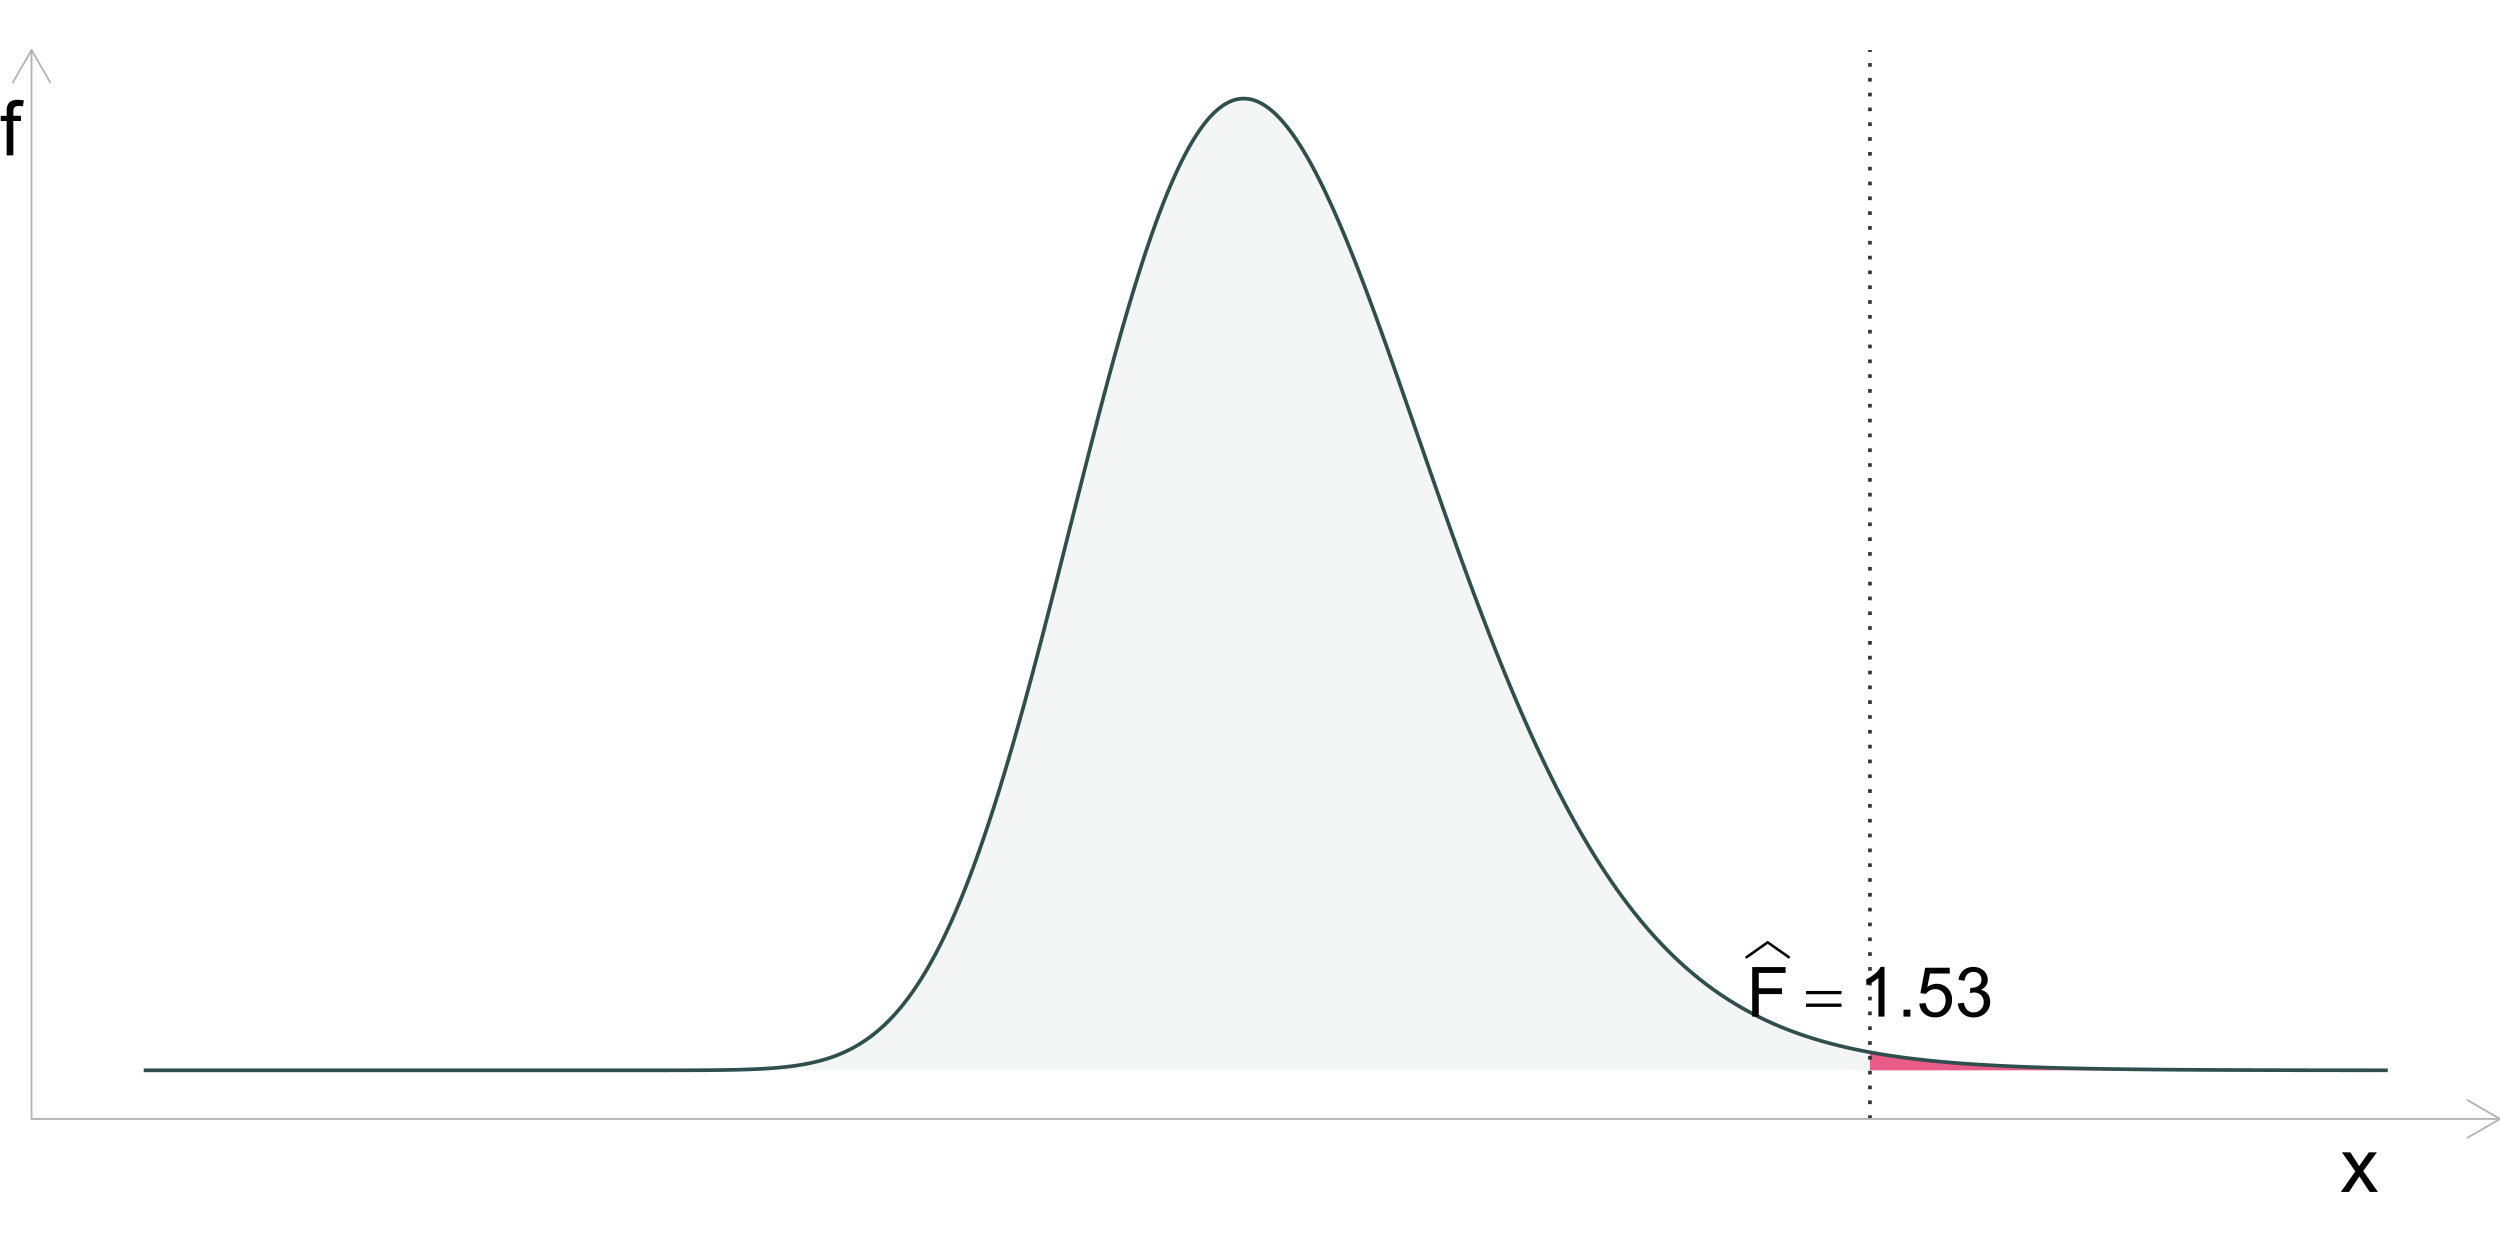
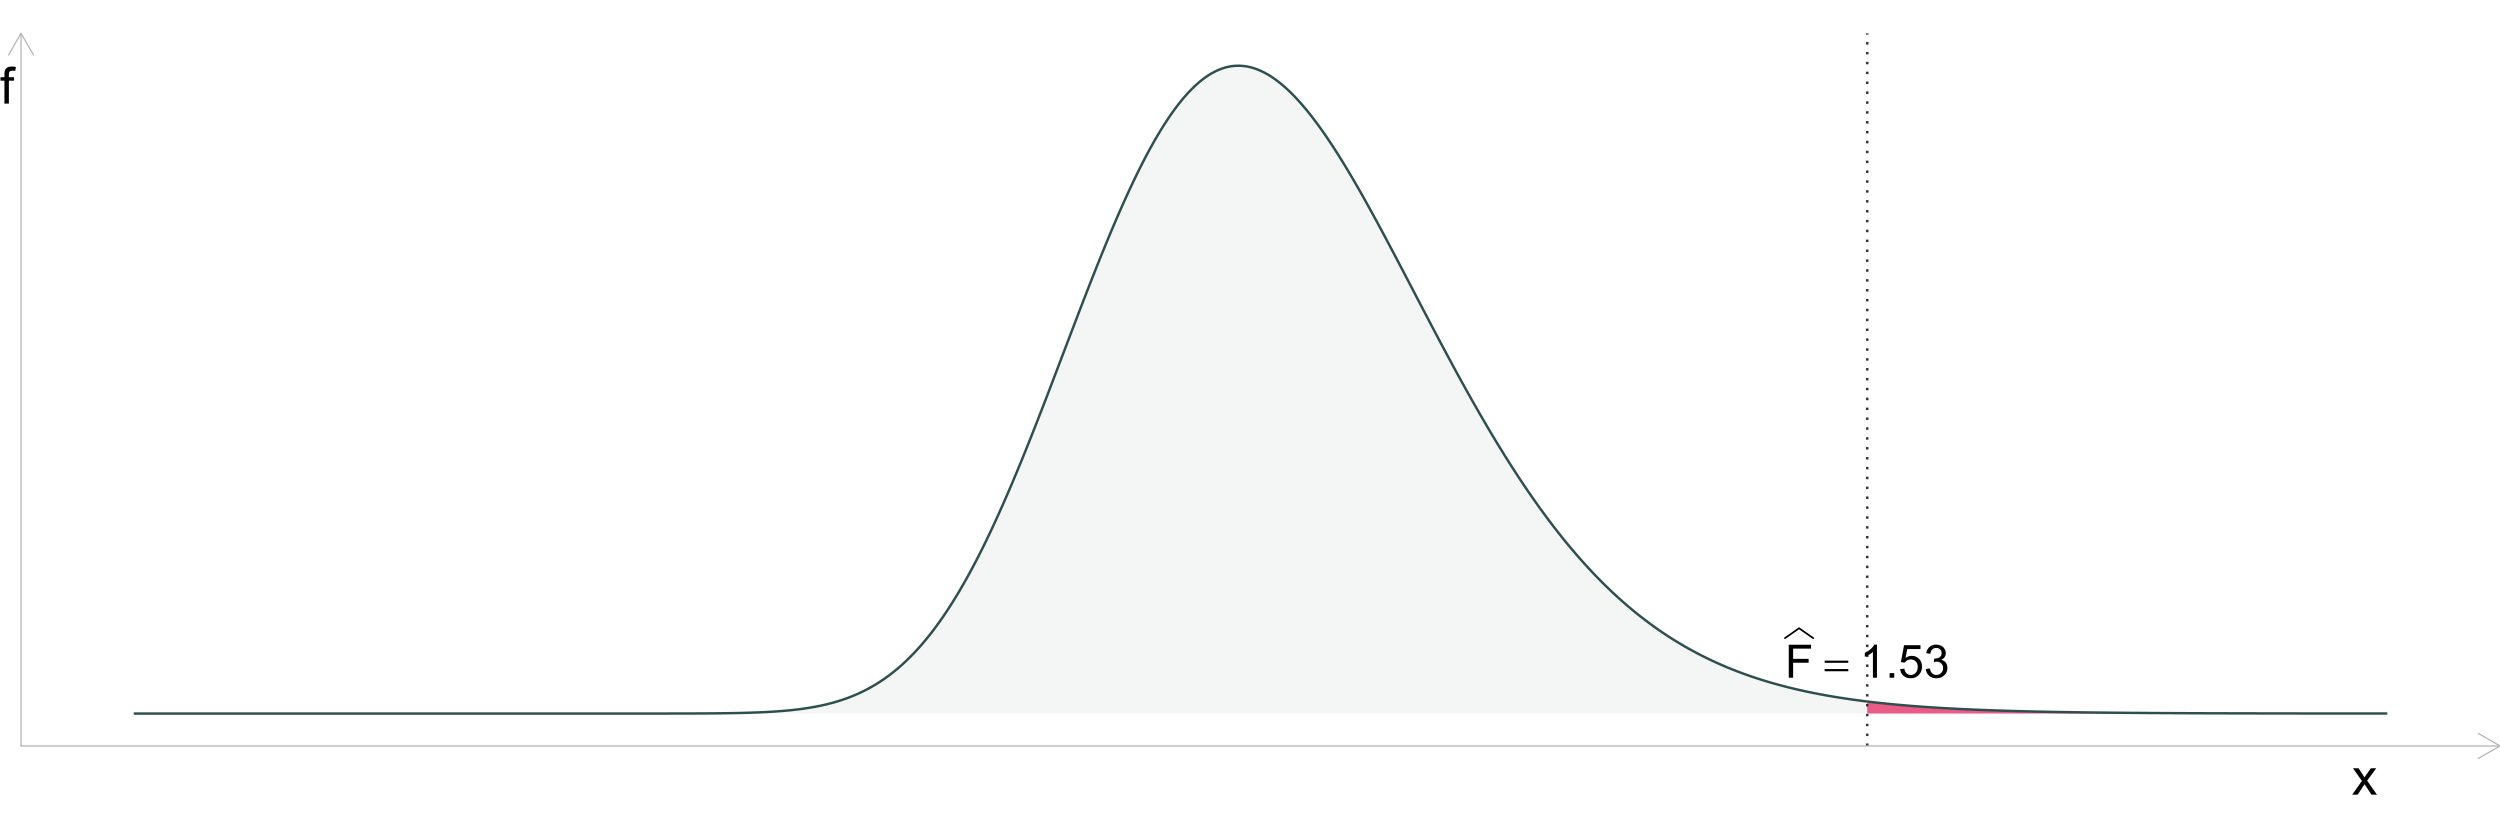
- <svg xmlns="http://www.w3.org/2000/svg" xmlns:xlink="http://www.w3.org/1999/xlink" width="720pt" height="360pt" viewBox="0 0 720 360" version="1.1">
+ <svg xmlns="http://www.w3.org/2000/svg" xmlns:xlink="http://www.w3.org/1999/xlink" width="1080pt" height="360pt" viewBox="0 0 1080 360" version="1.1">
  <defs>
    <g>
      <symbol overflow="visible" id="glyph0-0">
        <path style="stroke:none;" d="M 2.488 0 L 2.488 -12.449 L 12.449 -12.449 L 12.449 0 Z M 2.801 -0.312 L 12.137 -0.312 L 12.137 -12.137 L 2.801 -12.137 Z M 2.801 -0.312 " />
      </symbol>
      <symbol overflow="visible" id="glyph0-1">
        <path style="stroke:none;" d="M 1.633 0 L 1.633 -14.258 L 11.25 -14.258 L 11.25 -12.574 L 3.52 -12.574 L 3.52 -8.16 L 10.211 -8.16 L 10.211 -6.477 L 3.52 -6.477 L 3.52 0 Z M 1.633 0 " />
      </symbol>
      <symbol overflow="visible" id="glyph0-2">
        <path style="stroke:none;" d="M 7.422 0 L 5.668 0 L 5.668 -11.156 C 5.246 -10.75 4.695 -10.348 4.012 -9.949 C 3.324 -9.547 2.711 -9.242 2.168 -9.043 L 2.168 -10.738 C 3.145 -11.195 4 -11.75 4.734 -12.406 C 5.469 -13.059 5.988 -13.695 6.293 -14.316 L 7.422 -14.316 Z M 7.422 0 " />
      </symbol>
      <symbol overflow="visible" id="glyph0-3">
        <path style="stroke:none;" d="M 1.809 0 L 1.809 -1.992 L 3.801 -1.992 L 3.801 0 Z M 1.809 0 " />
      </symbol>
      <symbol overflow="visible" id="glyph0-4">
        <path style="stroke:none;" d="M 0.828 -3.734 L 2.664 -3.891 C 2.797 -2.992 3.113 -2.316 3.609 -1.871 C 4.105 -1.418 4.703 -1.195 5.406 -1.195 C 6.246 -1.195 6.961 -1.512 7.547 -2.148 C 8.129 -2.781 8.418 -3.625 8.422 -4.68 C 8.418 -5.676 8.137 -6.461 7.578 -7.039 C 7.016 -7.613 6.285 -7.902 5.379 -7.906 C 4.812 -7.902 4.301 -7.773 3.852 -7.52 C 3.395 -7.262 3.039 -6.934 2.781 -6.527 L 1.137 -6.738 L 2.52 -14.062 L 9.609 -14.062 L 9.609 -12.391 L 3.918 -12.391 L 3.152 -8.559 C 4.004 -9.152 4.898 -9.449 5.844 -9.453 C 7.086 -9.449 8.137 -9.02 8.996 -8.16 C 9.848 -7.297 10.277 -6.188 10.281 -4.832 C 10.277 -3.539 9.902 -2.426 9.152 -1.488 C 8.238 -0.336 6.988 0.238 5.406 0.242 C 4.105 0.238 3.047 -0.121 2.23 -0.844 C 1.406 -1.57 0.938 -2.531 0.828 -3.734 Z M 0.828 -3.734 " />
      </symbol>
      <symbol overflow="visible" id="glyph0-5">
        <path style="stroke:none;" d="M 0.836 -3.762 L 2.586 -3.996 C 2.781 -3.004 3.125 -2.289 3.609 -1.852 C 4.094 -1.414 4.684 -1.195 5.379 -1.195 C 6.199 -1.195 6.895 -1.48 7.465 -2.051 C 8.031 -2.621 8.312 -3.328 8.316 -4.172 C 8.312 -4.977 8.051 -5.637 7.527 -6.16 C 7 -6.68 6.332 -6.941 5.523 -6.945 C 5.191 -6.941 4.781 -6.879 4.289 -6.75 L 4.484 -8.285 C 4.598 -8.27 4.691 -8.262 4.766 -8.266 C 5.508 -8.262 6.18 -8.457 6.777 -8.848 C 7.371 -9.238 7.668 -9.836 7.672 -10.648 C 7.668 -11.289 7.453 -11.82 7.02 -12.242 C 6.586 -12.66 6.023 -12.871 5.34 -12.875 C 4.652 -12.871 4.086 -12.66 3.637 -12.234 C 3.18 -11.805 2.887 -11.16 2.762 -10.309 L 1.012 -10.621 C 1.223 -11.789 1.707 -12.699 2.469 -13.348 C 3.227 -13.992 4.172 -14.312 5.301 -14.316 C 6.078 -14.312 6.793 -14.145 7.449 -13.812 C 8.098 -13.477 8.598 -13.023 8.949 -12.445 C 9.293 -11.867 9.469 -11.254 9.473 -10.609 C 9.469 -9.992 9.305 -9.43 8.977 -8.926 C 8.645 -8.418 8.152 -8.02 7.508 -7.723 C 8.348 -7.527 9.004 -7.121 9.473 -6.512 C 9.938 -5.895 10.172 -5.129 10.172 -4.211 C 10.172 -2.965 9.715 -1.91 8.809 -1.043 C 7.898 -0.18 6.754 0.25 5.367 0.254 C 4.117 0.25 3.078 -0.117 2.25 -0.863 C 1.422 -1.605 0.949 -2.574 0.836 -3.762 Z M 0.836 -3.762 " />
      </symbol>
      <symbol overflow="visible" id="glyph1-0">
        <path style="stroke:none;" d="M 1 0 L 1 -12.449 L 10.961 -12.449 L 10.961 0 Z M 1.312 -0.312 L 10.648 -0.312 L 10.648 -12.137 L 1.312 -12.137 Z M 1.312 -0.312 " />
      </symbol>
      <symbol overflow="visible" id="glyph1-1">
        <path style="stroke:none;" d="M 0.359 -7.383 L 10.57 -7.383 L 10.57 -6.438 L 0.359 -6.438 Z M 0.359 -3.754 L 10.57 -3.754 L 10.57 -2.793 L 0.359 -2.793 Z M 0.359 -3.754 " />
      </symbol>
      <symbol overflow="visible" id="glyph2-0">
        <path style="stroke:none;" d="M 2.75 0 L 2.75 -13.75 L 13.75 -13.75 L 13.75 0 Z M 3.094 -0.344 L 13.406 -0.344 L 13.406 -13.406 L 3.094 -13.406 Z M 3.094 -0.344 " />
      </symbol>
      <symbol overflow="visible" id="glyph2-1">
        <path style="stroke:none;" d="M 0.16 0 L 4.328 -5.93 L 0.473 -11.406 L 2.891 -11.406 L 4.641 -8.734 C 4.969 -8.223 5.234 -7.797 5.438 -7.453 C 5.75 -7.926 6.039 -8.344 6.305 -8.711 L 8.227 -11.406 L 10.539 -11.406 L 6.594 -6.039 L 10.84 0 L 8.465 0 L 6.125 -3.547 L 5.5 -4.5 L 2.504 0 Z M 0.16 0 " />
      </symbol>
      <symbol overflow="visible" id="glyph2-2">
        <path style="stroke:none;" d="M 1.914 0 L 1.914 -9.906 L 0.203 -9.906 L 0.203 -11.406 L 1.914 -11.406 L 1.914 -12.621 C 1.91 -13.387 1.977 -13.953 2.117 -14.328 C 2.297 -14.828 2.625 -15.234 3.098 -15.547 C 3.566 -15.855 4.223 -16.012 5.07 -16.016 C 5.609 -16.012 6.211 -15.949 6.875 -15.824 L 6.586 -14.137 C 6.184 -14.203 5.801 -14.238 5.445 -14.242 C 4.855 -14.238 4.441 -14.113 4.199 -13.867 C 3.953 -13.613 3.832 -13.145 3.836 -12.461 L 3.836 -11.406 L 6.059 -11.406 L 6.059 -9.906 L 3.836 -9.906 L 3.836 0 Z M 1.914 0 " />
      </symbol>
    </g>
    <clipPath id="clip1">
-       <path d="M 538 14.398 L 540 14.398 L 540 322.25 L 538 322.25 Z M 538 14.398 " />
+       <path d="M 806 14.398 L 808 14.398 L 808 322.25 L 806 322.25 Z M 806 14.398 " />
    </clipPath>
  </defs>
-   <g id="surface164">
-     <rect x="0" y="0" width="720" height="360" style="fill:rgb(100%,100%,100%);fill-opacity:1;stroke:none;" />
-     <path style=" stroke:none;fill-rule:nonzero;fill:rgb(18.431%,30.98%,30.98%);fill-opacity:0.051;" d="M 41.398 308.258 L 183.582 308.258 L 190.043 308.254 L 196.508 308.242 L 202.969 308.215 L 209.434 308.145 L 215.895 307.977 L 222.359 307.629 L 228.82 306.953 L 235.285 305.723 L 241.746 303.629 L 248.211 300.281 L 254.672 295.223 L 261.137 287.965 L 267.598 278.066 L 274.062 265.188 L 280.523 249.164 L 286.988 230.066 L 293.449 208.23 L 299.914 184.262 L 306.375 159 L 312.84 133.457 L 319.301 108.73 L 325.766 85.91 L 332.227 66.004 L 338.691 49.828 L 345.152 37.984 L 351.617 30.812 L 358.078 28.395 L 364.543 30.559 L 371.004 36.945 L 377.469 47.023 L 383.93 60.16 L 390.395 75.672 L 396.855 92.863 L 403.32 111.066 L 409.781 129.691 L 416.246 148.207 L 422.707 166.191 L 429.172 183.305 L 435.633 199.309 L 442.098 214.039 L 448.559 227.406 L 455.023 239.383 L 461.484 249.996 L 467.949 259.293 L 474.41 267.363 L 480.875 274.305 L 487.336 280.223 L 493.801 285.23 L 500.262 289.441 L 506.727 292.953 L 513.188 295.863 L 519.652 298.266 L 526.113 300.234 L 532.578 301.836 L 539.039 303.141 L 545.504 304.191 L 551.965 305.039 L 558.43 305.715 L 564.891 306.258 L 571.355 306.688 L 577.816 307.027 L 584.281 307.297 L 590.742 307.508 L 597.207 307.676 L 603.668 307.805 L 610.133 307.91 L 616.594 307.988 L 623.059 308.051 L 629.52 308.098 L 635.984 308.137 L 642.445 308.164 L 648.91 308.188 L 655.371 308.203 L 661.836 308.215 L 668.297 308.227 L 674.762 308.234 L 681.223 308.238 L 687.688 308.246 L 687.688 308.258 Z M 41.398 308.258 " />
-     <path style=" stroke:none;fill-rule:nonzero;fill:rgb(90.196%,25.49%,45.098%);fill-opacity:0.851;" d="M 538.543 303.051 L 540.035 303.316 L 541.523 303.57 L 543.016 303.812 L 544.508 304.043 L 546 304.266 L 547.492 304.473 L 548.98 304.672 L 550.473 304.859 L 551.965 305.039 L 553.457 305.207 L 554.949 305.371 L 556.438 305.523 L 557.93 305.668 L 559.422 305.809 L 560.914 305.938 L 562.406 306.062 L 563.895 306.184 L 565.387 306.293 L 566.879 306.398 L 568.371 306.5 L 569.863 306.598 L 571.355 306.688 L 572.844 306.773 L 574.336 306.855 L 575.828 306.934 L 578.812 307.074 L 580.301 307.141 L 581.793 307.203 L 583.285 307.262 L 584.777 307.316 L 586.27 307.367 L 587.758 307.418 L 589.25 307.465 L 592.234 307.551 L 593.727 307.59 L 595.215 307.629 L 598.199 307.699 L 601.184 307.762 L 602.672 307.789 L 604.164 307.816 L 610.133 307.91 L 611.621 307.93 L 613.113 307.949 L 614.605 307.965 L 616.098 307.984 L 617.59 308 L 619.078 308.012 L 622.062 308.043 L 625.047 308.066 L 626.535 308.078 L 628.027 308.086 L 629.52 308.098 L 631.012 308.105 L 632.504 308.117 L 633.992 308.125 L 638.469 308.148 L 639.961 308.152 L 641.449 308.16 L 642.941 308.164 L 644.434 308.172 L 647.418 308.18 L 648.91 308.188 L 650.398 308.191 L 654.875 308.203 L 656.367 308.203 L 657.855 308.207 L 660.84 308.215 L 662.332 308.215 L 663.824 308.219 L 665.312 308.223 L 666.805 308.223 L 668.297 308.227 L 669.789 308.227 L 671.281 308.23 L 672.77 308.23 L 674.262 308.234 L 677.246 308.234 L 678.738 308.238 L 681.719 308.238 L 683.211 308.242 L 686.195 308.242 L 687.688 308.246 L 687.688 308.258 L 538.543 308.258 Z M 538.543 303.051 " />
-     <path style="fill:none;stroke-width:1.067;stroke-linecap:butt;stroke-linejoin:round;stroke:rgb(18.431%,30.98%,30.98%);stroke-opacity:1;stroke-miterlimit:10;" d="M 41.398 308.258 L 187.605 308.258 L 188.25 308.254 L 192.133 308.254 L 192.781 308.25 L 194.074 308.25 L 194.719 308.246 L 196.016 308.246 L 196.66 308.242 L 197.309 308.242 L 197.957 308.238 L 198.602 308.238 L 199.25 308.234 L 199.895 308.23 L 200.543 308.23 L 201.191 308.227 L 201.836 308.223 L 202.484 308.219 L 203.129 308.215 L 203.777 308.211 L 204.426 308.203 L 205.07 308.199 L 206.367 308.184 L 207.012 308.176 L 207.66 308.168 L 208.305 308.16 L 208.953 308.152 L 209.602 308.141 L 210.246 308.129 L 210.895 308.117 L 211.539 308.102 L 212.188 308.09 L 212.836 308.07 L 213.48 308.055 L 214.777 308.016 L 215.422 307.996 L 216.07 307.973 L 216.715 307.945 L 218.012 307.891 L 218.656 307.859 L 219.305 307.824 L 219.949 307.789 L 220.598 307.75 L 221.246 307.707 L 221.891 307.664 L 222.539 307.617 L 223.188 307.566 L 223.832 307.512 L 224.48 307.453 L 225.125 307.391 L 225.773 307.324 L 226.422 307.254 L 227.066 307.18 L 227.715 307.102 L 228.359 307.016 L 229.008 306.926 L 229.656 306.832 L 230.301 306.73 L 230.949 306.621 L 231.598 306.508 L 232.242 306.387 L 232.891 306.262 L 233.535 306.125 L 234.184 305.984 L 234.832 305.832 L 235.477 305.676 L 236.125 305.508 L 236.77 305.332 L 237.418 305.145 L 238.066 304.949 L 238.711 304.742 L 239.359 304.527 L 240.008 304.301 L 240.652 304.062 L 241.301 303.809 L 241.945 303.547 L 242.594 303.273 L 243.242 302.984 L 243.887 302.684 L 244.535 302.367 L 245.18 302.035 L 245.828 301.691 L 246.477 301.328 L 247.121 300.953 L 247.77 300.559 L 248.418 300.148 L 249.062 299.723 L 249.711 299.277 L 250.355 298.812 L 251.004 298.332 L 251.652 297.832 L 252.297 297.309 L 252.945 296.77 L 253.59 296.207 L 254.238 295.625 L 254.887 295.02 L 255.531 294.391 L 256.18 293.742 L 256.828 293.07 L 257.473 292.375 L 258.121 291.652 L 258.766 290.906 L 259.414 290.137 L 260.062 289.344 L 260.707 288.52 L 261.355 287.672 L 262 286.801 L 262.648 285.898 L 263.297 284.969 L 263.941 284.012 L 264.59 283.027 L 265.238 282.016 L 265.883 280.973 L 266.531 279.898 L 267.176 278.801 L 267.824 277.668 L 268.473 276.508 L 269.117 275.316 L 269.766 274.094 L 270.41 272.84 L 271.059 271.555 L 271.707 270.242 L 272.352 268.895 L 273 267.516 L 273.648 266.105 L 274.293 264.664 L 274.941 263.191 L 275.586 261.688 L 276.234 260.152 L 276.883 258.582 L 277.527 256.984 L 278.176 255.352 L 278.82 253.688 L 279.469 251.996 L 280.117 250.27 L 280.762 248.512 L 281.41 246.723 L 282.059 244.906 L 282.703 243.055 L 283.352 241.176 L 283.996 239.266 L 284.645 237.328 L 285.293 235.359 L 285.938 233.363 L 286.586 231.336 L 287.23 229.285 L 287.879 227.203 L 288.527 225.094 L 289.172 222.961 L 289.82 220.801 L 290.469 218.617 L 291.113 216.406 L 291.762 214.172 L 292.406 211.914 L 293.055 209.633 L 293.703 207.332 L 294.348 205.008 L 294.996 202.664 L 295.641 200.301 L 296.289 197.918 L 296.938 195.516 L 297.582 193.098 L 298.23 190.664 L 298.879 188.215 L 299.523 185.75 L 300.172 183.27 L 300.816 180.777 L 301.465 178.277 L 302.113 175.762 L 302.758 173.238 L 303.406 170.707 L 304.051 168.168 L 304.699 165.621 L 305.348 163.066 L 305.992 160.512 L 307.289 155.387 L 307.934 152.824 L 308.582 150.258 L 309.227 147.695 L 309.875 145.133 L 310.523 142.574 L 311.168 140.02 L 311.816 137.469 L 312.461 134.93 L 313.109 132.391 L 313.758 129.867 L 314.402 127.348 L 315.051 124.844 L 315.699 122.348 L 316.344 119.867 L 316.992 117.402 L 317.637 114.949 L 318.285 112.516 L 318.934 110.098 L 319.578 107.699 L 320.227 105.32 L 320.871 102.961 L 321.52 100.625 L 322.168 98.312 L 322.812 96.023 L 323.461 93.758 L 324.109 91.52 L 324.754 89.309 L 325.402 87.121 L 326.047 84.969 L 326.695 82.84 L 327.344 80.746 L 327.988 78.684 L 328.637 76.652 L 329.281 74.652 L 329.93 72.688 L 330.578 70.758 L 331.223 68.867 L 331.871 67.008 L 332.52 65.188 L 333.164 63.406 L 333.812 61.664 L 334.457 59.961 L 335.105 58.297 L 335.754 56.672 L 336.398 55.09 L 337.047 53.551 L 337.691 52.051 L 338.34 50.598 L 338.988 49.184 L 339.633 47.816 L 340.281 46.492 L 340.93 45.215 L 341.574 43.98 L 342.223 42.793 L 342.867 41.648 L 343.516 40.551 L 344.164 39.504 L 344.809 38.5 L 345.457 37.543 L 346.102 36.633 L 346.75 35.77 L 347.398 34.957 L 348.043 34.188 L 348.691 33.469 L 349.34 32.797 L 349.984 32.176 L 350.633 31.598 L 351.277 31.07 L 351.926 30.59 L 352.574 30.156 L 353.219 29.773 L 353.867 29.434 L 354.512 29.145 L 355.16 28.902 L 355.809 28.707 L 356.453 28.559 L 357.102 28.457 L 357.75 28.402 L 358.395 28.395 L 359.043 28.434 L 359.688 28.516 L 360.336 28.645 L 360.984 28.816 L 361.629 29.035 L 362.277 29.297 L 362.922 29.605 L 363.57 29.953 L 364.219 30.348 L 364.863 30.785 L 365.512 31.262 L 366.16 31.781 L 366.805 32.34 L 367.453 32.941 L 368.098 33.586 L 368.746 34.266 L 369.395 34.984 L 370.039 35.746 L 370.688 36.543 L 371.332 37.375 L 371.98 38.246 L 372.629 39.156 L 373.273 40.098 L 373.922 41.074 L 374.57 42.086 L 375.215 43.133 L 375.863 44.211 L 376.508 45.32 L 377.156 46.465 L 377.805 47.637 L 378.449 48.844 L 379.098 50.074 L 379.746 51.34 L 380.391 52.629 L 381.039 53.949 L 381.684 55.293 L 382.332 56.664 L 382.98 58.062 L 383.625 59.484 L 384.273 60.93 L 384.918 62.402 L 385.566 63.895 L 386.215 65.406 L 386.859 66.941 L 387.508 68.5 L 388.156 70.074 L 388.801 71.672 L 389.449 73.285 L 390.094 74.914 L 390.742 76.566 L 391.391 78.23 L 392.035 79.91 L 392.684 81.605 L 393.328 83.316 L 393.977 85.039 L 394.625 86.777 L 395.27 88.527 L 395.918 90.289 L 396.566 92.062 L 397.211 93.844 L 397.859 95.637 L 398.504 97.438 L 399.152 99.246 L 399.801 101.066 L 400.445 102.891 L 401.094 104.723 L 401.738 106.562 L 402.387 108.406 L 403.035 110.254 L 403.68 112.105 L 404.328 113.961 L 404.977 115.824 L 405.621 117.684 L 406.27 119.551 L 406.914 121.414 L 407.562 123.285 L 408.211 125.152 L 408.855 127.02 L 409.504 128.887 L 410.148 130.754 L 411.445 134.48 L 412.09 136.344 L 412.738 138.203 L 413.387 140.059 L 414.031 141.906 L 414.68 143.754 L 415.324 145.598 L 415.973 147.438 L 416.621 149.27 L 417.266 151.098 L 417.914 152.918 L 418.559 154.73 L 419.207 156.539 L 419.855 158.34 L 420.5 160.137 L 421.148 161.922 L 421.797 163.699 L 422.441 165.469 L 423.09 167.227 L 423.734 168.98 L 424.383 170.723 L 425.031 172.457 L 425.676 174.18 L 426.324 175.891 L 426.969 177.594 L 427.617 179.289 L 428.266 180.969 L 428.91 182.641 L 429.559 184.301 L 430.207 185.949 L 430.852 187.586 L 431.5 189.211 L 432.145 190.824 L 432.793 192.426 L 433.441 194.016 L 434.086 195.59 L 434.734 197.156 L 435.379 198.707 L 436.027 200.246 L 436.676 201.77 L 437.32 203.285 L 437.969 204.785 L 438.617 206.27 L 439.262 207.742 L 439.91 209.203 L 440.555 210.648 L 441.203 212.082 L 441.852 213.5 L 442.496 214.906 L 443.145 216.301 L 443.789 217.676 L 444.438 219.043 L 445.086 220.391 L 445.73 221.727 L 446.379 223.051 L 447.027 224.359 L 447.672 225.656 L 448.32 226.934 L 448.965 228.203 L 449.613 229.453 L 450.262 230.695 L 450.906 231.918 L 451.555 233.129 L 452.199 234.328 L 452.848 235.512 L 453.496 236.68 L 454.141 237.836 L 454.789 238.977 L 455.438 240.105 L 456.082 241.219 L 456.73 242.32 L 457.375 243.406 L 458.023 244.48 L 458.672 245.539 L 459.316 246.586 L 459.965 247.617 L 460.609 248.641 L 461.258 249.645 L 461.906 250.637 L 462.551 251.617 L 463.199 252.586 L 463.848 253.539 L 464.492 254.48 L 465.141 255.41 L 465.785 256.324 L 466.434 257.227 L 467.082 258.117 L 467.727 258.996 L 468.375 259.863 L 469.02 260.715 L 469.668 261.559 L 470.316 262.387 L 470.961 263.203 L 471.609 264.008 L 472.258 264.805 L 472.902 265.586 L 473.551 266.355 L 474.195 267.113 L 474.844 267.863 L 475.492 268.598 L 476.137 269.324 L 476.785 270.039 L 477.43 270.742 L 478.078 271.434 L 478.727 272.113 L 479.371 272.785 L 480.02 273.445 L 480.668 274.098 L 481.312 274.738 L 481.961 275.367 L 482.605 275.988 L 483.254 276.598 L 483.902 277.195 L 484.547 277.785 L 485.195 278.367 L 485.84 278.938 L 486.488 279.5 L 487.137 280.055 L 487.781 280.598 L 488.43 281.129 L 489.078 281.656 L 489.723 282.172 L 490.371 282.68 L 491.016 283.18 L 491.664 283.672 L 492.312 284.152 L 492.957 284.629 L 493.605 285.094 L 494.25 285.551 L 494.898 286 L 495.547 286.445 L 496.191 286.879 L 496.84 287.305 L 497.488 287.723 L 498.133 288.137 L 498.781 288.539 L 499.426 288.938 L 500.074 289.328 L 500.723 289.711 L 501.367 290.09 L 502.016 290.457 L 502.66 290.82 L 503.309 291.176 L 503.957 291.527 L 504.602 291.871 L 505.25 292.207 L 505.898 292.539 L 506.543 292.863 L 507.191 293.18 L 507.836 293.492 L 508.484 293.801 L 509.133 294.102 L 509.777 294.398 L 510.426 294.688 L 511.07 294.973 L 511.719 295.25 L 512.367 295.523 L 513.012 295.793 L 513.66 296.055 L 514.309 296.312 L 514.953 296.566 L 515.602 296.816 L 516.246 297.059 L 516.895 297.297 L 517.543 297.531 L 518.188 297.762 L 518.836 297.988 L 519.48 298.207 L 520.129 298.426 L 520.777 298.637 L 521.422 298.844 L 522.719 299.25 L 523.363 299.445 L 524.012 299.637 L 524.656 299.824 L 525.305 300.008 L 525.953 300.188 L 526.598 300.363 L 527.246 300.539 L 527.891 300.707 L 528.539 300.875 L 529.188 301.039 L 529.832 301.195 L 531.129 301.508 L 531.773 301.656 L 532.422 301.805 L 533.066 301.945 L 534.363 302.227 L 535.008 302.359 L 535.656 302.492 L 536.301 302.621 L 536.949 302.75 L 537.598 302.871 L 538.242 302.996 L 539.539 303.23 L 540.184 303.344 L 540.832 303.453 L 541.477 303.562 L 542.125 303.672 L 542.773 303.773 L 543.418 303.879 L 544.066 303.977 L 544.711 304.074 L 545.359 304.172 L 546.008 304.266 L 546.652 304.355 L 547.949 304.535 L 548.594 304.621 L 549.242 304.703 L 549.887 304.785 L 550.535 304.867 L 551.184 304.945 L 551.828 305.023 L 552.477 305.098 L 553.121 305.172 L 554.418 305.312 L 555.062 305.383 L 556.359 305.516 L 557.004 305.578 L 557.652 305.645 L 558.297 305.703 L 558.945 305.766 L 559.594 305.824 L 560.238 305.879 L 560.887 305.938 L 561.531 305.992 L 562.18 306.047 L 562.828 306.098 L 563.473 306.148 L 564.77 306.25 L 565.414 306.297 L 566.062 306.344 L 566.707 306.387 L 567.355 306.434 L 568.004 306.477 L 568.648 306.52 L 569.297 306.562 L 569.941 306.602 L 571.238 306.68 L 571.883 306.719 L 572.531 306.754 L 573.18 306.793 L 573.824 306.828 L 574.473 306.863 L 575.117 306.895 L 575.766 306.93 L 576.414 306.961 L 577.059 306.992 L 577.707 307.023 L 578.352 307.055 L 579.648 307.109 L 580.293 307.141 L 580.941 307.168 L 581.59 307.191 L 582.234 307.219 L 582.883 307.246 L 583.527 307.27 L 584.824 307.316 L 585.469 307.34 L 586.117 307.363 L 586.762 307.387 L 588.059 307.426 L 588.703 307.449 L 590 307.488 L 590.645 307.508 L 591.293 307.527 L 591.938 307.543 L 592.586 307.562 L 593.234 307.578 L 593.879 307.594 L 594.527 307.613 L 595.172 307.629 L 596.469 307.66 L 597.113 307.676 L 597.762 307.688 L 598.41 307.703 L 599.055 307.719 L 599.703 307.73 L 600.348 307.742 L 600.996 307.758 L 601.645 307.77 L 602.289 307.781 L 602.938 307.793 L 603.582 307.805 L 604.879 307.828 L 605.523 307.84 L 606.172 307.848 L 606.82 307.859 L 607.465 307.871 L 608.113 307.879 L 608.758 307.891 L 610.055 307.906 L 610.699 307.918 L 611.348 307.926 L 611.992 307.934 L 613.289 307.949 L 613.934 307.957 L 615.23 307.973 L 615.875 307.98 L 616.523 307.988 L 617.168 307.992 L 618.465 308.008 L 619.109 308.016 L 619.758 308.02 L 620.402 308.027 L 621.051 308.031 L 621.699 308.039 L 622.344 308.043 L 622.992 308.051 L 623.641 308.055 L 624.285 308.059 L 624.934 308.066 L 625.578 308.07 L 626.875 308.078 L 627.52 308.086 L 628.168 308.09 L 628.812 308.094 L 630.109 308.102 L 630.754 308.105 L 632.051 308.113 L 632.695 308.117 L 633.344 308.121 L 633.988 308.125 L 635.285 308.133 L 635.93 308.133 L 636.578 308.137 L 637.223 308.141 L 638.52 308.148 L 639.164 308.148 L 640.461 308.156 L 641.105 308.156 L 641.754 308.16 L 642.398 308.164 L 643.047 308.164 L 643.695 308.168 L 644.34 308.172 L 644.988 308.172 L 645.633 308.176 L 646.281 308.176 L 646.93 308.18 L 647.574 308.18 L 648.871 308.188 L 650.164 308.188 L 650.809 308.191 L 651.457 308.191 L 652.105 308.195 L 652.75 308.195 L 653.398 308.199 L 654.691 308.199 L 655.34 308.203 L 655.984 308.203 L 656.633 308.207 L 657.926 308.207 L 658.574 308.211 L 659.867 308.211 L 660.516 308.215 L 661.809 308.215 L 662.453 308.219 L 664.395 308.219 L 665.043 308.223 L 666.984 308.223 L 667.629 308.227 L 670.219 308.227 L 670.863 308.23 L 673.453 308.23 L 674.102 308.234 L 677.336 308.234 L 677.98 308.238 L 681.863 308.238 L 682.512 308.242 L 687.039 308.242 L 687.688 308.246 " />
+   <g id="surface144">
+     <rect x="0" y="0" width="1080" height="360" style="fill:rgb(100%,100%,100%);fill-opacity:1;stroke:none;" />
+     <path style=" stroke:none;fill-rule:nonzero;fill:rgb(18.431%,30.98%,30.98%);fill-opacity:0.051;" d="M 57.762 308.258 L 271.945 308.258 L 281.68 308.254 L 291.414 308.242 L 301.152 308.215 L 310.887 308.145 L 320.621 307.977 L 330.359 307.629 L 340.094 306.953 L 349.828 305.723 L 359.566 303.629 L 369.301 300.281 L 379.035 295.223 L 388.77 287.965 L 398.508 278.066 L 408.242 265.188 L 417.977 249.164 L 427.715 230.066 L 437.449 208.23 L 447.184 184.262 L 456.922 159 L 466.656 133.457 L 476.391 108.73 L 486.129 85.91 L 495.863 66.004 L 505.598 49.828 L 515.336 37.984 L 525.07 30.812 L 534.805 28.395 L 544.543 30.559 L 554.277 36.945 L 564.012 47.023 L 573.746 60.16 L 583.484 75.672 L 593.219 92.863 L 602.953 111.066 L 612.691 129.691 L 622.426 148.207 L 632.16 166.191 L 641.898 183.305 L 651.633 199.309 L 661.367 214.039 L 671.105 227.406 L 680.84 239.383 L 690.574 249.996 L 700.312 259.293 L 710.047 267.363 L 719.781 274.305 L 729.52 280.223 L 739.254 285.23 L 748.988 289.441 L 758.727 292.953 L 768.461 295.863 L 778.195 298.266 L 787.93 300.234 L 797.668 301.836 L 807.402 303.141 L 817.137 304.191 L 826.875 305.039 L 836.609 305.715 L 846.344 306.258 L 856.082 306.688 L 865.816 307.027 L 875.551 307.297 L 885.289 307.508 L 895.023 307.676 L 904.758 307.805 L 914.496 307.91 L 924.23 307.988 L 933.965 308.051 L 943.703 308.098 L 953.438 308.137 L 963.172 308.164 L 972.91 308.188 L 982.645 308.203 L 1002.113 308.227 L 1011.852 308.234 L 1021.586 308.238 L 1031.32 308.246 L 1031.32 308.258 Z M 57.762 308.258 " />
+     <path style=" stroke:none;fill-rule:nonzero;fill:rgb(90.196%,25.49%,45.098%);fill-opacity:0.851;" d="M 806.652 303.051 L 808.902 303.316 L 811.148 303.57 L 813.395 303.812 L 815.641 304.043 L 817.887 304.266 L 820.133 304.473 L 822.379 304.672 L 824.629 304.859 L 826.875 305.039 L 829.121 305.207 L 831.367 305.371 L 833.613 305.523 L 835.859 305.668 L 838.105 305.809 L 840.355 305.938 L 842.602 306.062 L 844.848 306.184 L 847.094 306.293 L 849.34 306.398 L 851.586 306.5 L 853.836 306.598 L 856.082 306.688 L 858.328 306.773 L 860.574 306.855 L 862.82 306.934 L 867.312 307.074 L 869.562 307.141 L 871.809 307.203 L 874.055 307.262 L 876.301 307.316 L 880.793 307.418 L 883.039 307.465 L 885.289 307.508 L 887.535 307.551 L 892.027 307.629 L 896.52 307.699 L 898.77 307.73 L 901.016 307.762 L 905.508 307.816 L 912.246 307.887 L 914.496 307.91 L 918.988 307.949 L 921.234 307.965 L 923.48 307.984 L 925.727 308 L 927.977 308.012 L 932.469 308.043 L 939.207 308.078 L 941.453 308.086 L 943.703 308.098 L 945.949 308.105 L 948.195 308.117 L 957.18 308.148 L 959.43 308.152 L 961.676 308.16 L 963.922 308.164 L 966.168 308.172 L 970.66 308.18 L 972.91 308.188 L 981.895 308.203 L 984.141 308.203 L 986.387 308.207 L 988.637 308.211 L 990.883 308.215 L 993.129 308.215 L 997.621 308.223 L 999.867 308.223 L 1002.113 308.227 L 1004.363 308.227 L 1006.609 308.23 L 1008.855 308.23 L 1011.102 308.234 L 1015.594 308.234 L 1017.844 308.238 L 1022.336 308.238 L 1024.582 308.242 L 1029.074 308.242 L 1031.32 308.246 L 1031.32 308.258 L 806.652 308.258 Z M 806.652 303.051 " />
+     <path style="fill:none;stroke-width:1.067;stroke-linecap:butt;stroke-linejoin:round;stroke:rgb(18.431%,30.98%,30.98%);stroke-opacity:1;stroke-miterlimit:10;" d="M 57.762 308.258 L 278.004 308.258 L 278.98 308.254 L 284.828 308.254 L 285.801 308.25 L 287.75 308.25 L 288.727 308.246 L 290.676 308.246 L 291.648 308.242 L 292.625 308.242 L 293.598 308.238 L 294.574 308.238 L 295.547 308.234 L 296.523 308.23 L 297.496 308.23 L 298.473 308.227 L 300.418 308.219 L 301.395 308.215 L 302.367 308.211 L 303.344 308.203 L 304.316 308.199 L 305.293 308.191 L 306.266 308.184 L 307.242 308.176 L 308.215 308.168 L 309.191 308.16 L 310.164 308.152 L 311.141 308.141 L 312.113 308.129 L 313.09 308.117 L 314.062 308.102 L 315.039 308.09 L 316.012 308.07 L 316.988 308.055 L 317.961 308.035 L 318.938 308.016 L 319.91 307.996 L 320.887 307.973 L 321.859 307.945 L 322.836 307.918 L 323.809 307.891 L 324.785 307.859 L 326.73 307.789 L 327.707 307.75 L 328.68 307.707 L 329.656 307.664 L 330.629 307.617 L 331.605 307.566 L 332.578 307.512 L 333.555 307.453 L 334.527 307.391 L 335.504 307.324 L 336.477 307.254 L 337.453 307.18 L 338.426 307.102 L 339.402 307.016 L 340.375 306.926 L 341.352 306.832 L 342.324 306.73 L 343.301 306.621 L 344.273 306.508 L 345.25 306.387 L 346.223 306.262 L 347.199 306.125 L 348.172 305.984 L 349.148 305.832 L 350.121 305.676 L 351.098 305.508 L 352.07 305.332 L 353.043 305.145 L 354.02 304.949 L 354.992 304.742 L 355.969 304.527 L 356.941 304.301 L 357.918 304.062 L 358.891 303.809 L 359.867 303.547 L 360.84 303.273 L 361.816 302.984 L 362.789 302.684 L 363.766 302.367 L 364.738 302.035 L 365.715 301.691 L 366.688 301.328 L 367.664 300.953 L 368.637 300.559 L 369.613 300.148 L 370.586 299.723 L 371.562 299.277 L 372.535 298.812 L 373.512 298.332 L 374.484 297.832 L 375.461 297.309 L 376.434 296.77 L 377.41 296.207 L 378.383 295.625 L 379.355 295.02 L 380.332 294.391 L 381.305 293.742 L 382.281 293.07 L 383.254 292.375 L 384.23 291.652 L 385.203 290.906 L 386.18 290.137 L 387.152 289.344 L 388.129 288.52 L 389.102 287.672 L 390.078 286.801 L 391.051 285.898 L 392.027 284.969 L 393 284.012 L 393.977 283.027 L 394.949 282.016 L 395.926 280.973 L 396.898 279.898 L 397.875 278.801 L 398.848 277.668 L 399.824 276.508 L 400.797 275.316 L 401.773 274.094 L 402.746 272.84 L 403.719 271.555 L 404.695 270.242 L 405.668 268.895 L 406.645 267.516 L 407.617 266.105 L 408.594 264.664 L 409.566 263.191 L 410.543 261.688 L 411.516 260.152 L 412.492 258.582 L 413.465 256.984 L 414.441 255.352 L 415.414 253.688 L 416.391 251.996 L 417.363 250.27 L 418.34 248.512 L 419.312 246.723 L 420.289 244.906 L 421.262 243.055 L 422.238 241.176 L 423.211 239.266 L 424.188 237.328 L 425.16 235.359 L 426.137 233.363 L 427.109 231.336 L 428.086 229.285 L 429.059 227.203 L 430.031 225.094 L 431.008 222.961 L 431.98 220.801 L 432.957 218.617 L 433.93 216.406 L 434.906 214.172 L 435.879 211.914 L 436.855 209.633 L 437.828 207.332 L 438.805 205.008 L 439.777 202.664 L 440.754 200.301 L 441.727 197.918 L 442.703 195.516 L 443.676 193.098 L 444.652 190.664 L 445.625 188.215 L 446.602 185.75 L 447.574 183.27 L 448.551 180.777 L 449.523 178.277 L 450.5 175.762 L 451.473 173.238 L 452.449 170.707 L 453.422 168.168 L 454.398 165.621 L 456.344 160.512 L 457.32 157.949 L 458.293 155.387 L 459.27 152.824 L 460.242 150.258 L 461.219 147.695 L 462.191 145.133 L 463.168 142.574 L 464.141 140.02 L 465.117 137.469 L 466.09 134.93 L 467.066 132.391 L 468.039 129.867 L 469.016 127.348 L 469.988 124.844 L 470.965 122.348 L 471.938 119.867 L 472.914 117.402 L 473.887 114.949 L 474.863 112.516 L 475.836 110.098 L 476.812 107.699 L 477.785 105.32 L 478.762 102.961 L 479.734 100.625 L 480.711 98.312 L 481.684 96.023 L 482.656 93.758 L 483.633 91.52 L 484.605 89.309 L 485.582 87.121 L 486.555 84.969 L 487.531 82.84 L 488.504 80.746 L 489.48 78.684 L 490.453 76.652 L 491.43 74.652 L 492.402 72.688 L 493.379 70.758 L 494.352 68.867 L 495.328 67.008 L 496.301 65.188 L 497.277 63.406 L 498.25 61.664 L 499.227 59.961 L 500.199 58.297 L 501.176 56.672 L 502.148 55.09 L 503.125 53.551 L 504.098 52.051 L 505.074 50.598 L 506.047 49.184 L 507.023 47.816 L 507.996 46.492 L 508.969 45.215 L 509.945 43.98 L 510.918 42.793 L 511.895 41.648 L 512.867 40.551 L 513.844 39.504 L 514.816 38.5 L 515.793 37.543 L 516.766 36.633 L 517.742 35.77 L 518.715 34.957 L 519.691 34.188 L 520.664 33.469 L 521.641 32.797 L 522.613 32.176 L 523.59 31.598 L 524.562 31.07 L 525.539 30.59 L 526.512 30.156 L 527.488 29.773 L 528.461 29.434 L 529.438 29.145 L 530.41 28.902 L 531.387 28.707 L 532.359 28.559 L 533.336 28.457 L 534.309 28.402 L 535.281 28.395 L 536.258 28.434 L 537.23 28.516 L 538.207 28.645 L 539.18 28.816 L 540.156 29.035 L 541.129 29.297 L 542.105 29.605 L 543.078 29.953 L 544.055 30.348 L 545.027 30.785 L 546.004 31.262 L 546.977 31.781 L 547.953 32.34 L 548.926 32.941 L 549.902 33.586 L 550.875 34.266 L 551.852 34.984 L 552.824 35.746 L 553.801 36.543 L 554.773 37.375 L 555.75 38.246 L 556.723 39.156 L 557.699 40.098 L 558.672 41.074 L 559.645 42.086 L 560.621 43.133 L 561.594 44.211 L 562.57 45.32 L 563.543 46.465 L 564.52 47.637 L 565.492 48.844 L 566.469 50.074 L 567.441 51.34 L 568.418 52.629 L 569.391 53.949 L 570.367 55.293 L 571.34 56.664 L 572.316 58.062 L 573.289 59.484 L 574.266 60.93 L 575.238 62.402 L 576.215 63.895 L 577.188 65.406 L 578.164 66.941 L 579.137 68.5 L 580.113 70.074 L 581.086 71.672 L 582.062 73.285 L 583.035 74.914 L 584.012 76.566 L 584.984 78.23 L 585.957 79.91 L 586.934 81.605 L 587.906 83.316 L 588.883 85.039 L 589.855 86.777 L 590.832 88.527 L 591.805 90.289 L 592.781 92.062 L 593.754 93.844 L 594.73 95.637 L 595.703 97.438 L 596.68 99.246 L 597.652 101.066 L 598.629 102.891 L 599.602 104.723 L 600.578 106.562 L 601.551 108.406 L 602.527 110.254 L 603.5 112.105 L 604.477 113.961 L 605.449 115.824 L 606.426 117.684 L 607.398 119.551 L 608.375 121.414 L 609.348 123.285 L 610.324 125.152 L 612.27 128.887 L 613.246 130.754 L 614.219 132.617 L 615.195 134.48 L 616.168 136.344 L 617.145 138.203 L 618.117 140.059 L 619.094 141.906 L 620.066 143.754 L 621.043 145.598 L 622.016 147.438 L 622.992 149.27 L 623.965 151.098 L 624.941 152.918 L 625.914 154.73 L 626.891 156.539 L 627.863 158.34 L 628.84 160.137 L 629.812 161.922 L 630.789 163.699 L 631.762 165.469 L 632.738 167.227 L 633.711 168.98 L 634.688 170.723 L 635.66 172.457 L 636.637 174.18 L 637.609 175.891 L 638.582 177.594 L 639.559 179.289 L 640.531 180.969 L 641.508 182.641 L 642.48 184.301 L 643.457 185.949 L 644.43 187.586 L 645.406 189.211 L 646.379 190.824 L 647.355 192.426 L 648.328 194.016 L 649.305 195.59 L 650.277 197.156 L 651.254 198.707 L 652.227 200.246 L 653.203 201.77 L 654.176 203.285 L 655.152 204.785 L 656.125 206.27 L 657.102 207.742 L 658.074 209.203 L 659.051 210.648 L 660.023 212.082 L 661 213.5 L 661.973 214.906 L 662.949 216.301 L 663.922 217.676 L 664.895 219.043 L 665.871 220.391 L 666.844 221.727 L 667.82 223.051 L 668.793 224.359 L 669.77 225.656 L 670.742 226.934 L 671.719 228.203 L 672.691 229.453 L 673.668 230.695 L 674.641 231.918 L 675.617 233.129 L 676.59 234.328 L 677.566 235.512 L 678.539 236.68 L 679.516 237.836 L 680.488 238.977 L 681.465 240.105 L 682.438 241.219 L 683.414 242.32 L 684.387 243.406 L 685.363 244.48 L 686.336 245.539 L 687.312 246.586 L 688.285 247.617 L 689.258 248.641 L 690.234 249.645 L 691.207 250.637 L 692.184 251.617 L 693.156 252.586 L 694.133 253.539 L 695.105 254.48 L 696.082 255.41 L 697.055 256.324 L 698.031 257.227 L 699.004 258.117 L 699.98 258.996 L 700.953 259.863 L 701.93 260.715 L 702.902 261.559 L 703.879 262.387 L 704.852 263.203 L 705.828 264.008 L 706.801 264.805 L 707.777 265.586 L 708.75 266.355 L 709.727 267.113 L 710.699 267.863 L 711.676 268.598 L 712.648 269.324 L 713.625 270.039 L 714.598 270.742 L 715.57 271.434 L 716.547 272.113 L 717.52 272.785 L 718.496 273.445 L 719.469 274.098 L 720.445 274.738 L 721.418 275.367 L 722.395 275.988 L 723.367 276.598 L 724.344 277.195 L 725.316 277.785 L 726.293 278.367 L 727.266 278.938 L 728.242 279.5 L 729.215 280.055 L 730.191 280.598 L 731.164 281.129 L 732.141 281.656 L 733.113 282.172 L 734.09 282.68 L 735.062 283.18 L 736.039 283.672 L 737.012 284.152 L 737.988 284.629 L 738.961 285.094 L 739.938 285.551 L 740.91 286 L 741.883 286.445 L 742.859 286.879 L 743.832 287.305 L 744.809 287.723 L 745.781 288.137 L 746.758 288.539 L 747.73 288.938 L 748.707 289.328 L 749.68 289.711 L 750.656 290.09 L 751.629 290.457 L 752.605 290.82 L 753.578 291.176 L 754.555 291.527 L 755.527 291.871 L 756.504 292.207 L 757.477 292.539 L 758.453 292.863 L 759.426 293.18 L 760.402 293.492 L 761.375 293.801 L 762.352 294.102 L 763.324 294.398 L 764.301 294.688 L 765.273 294.973 L 766.25 295.25 L 767.223 295.523 L 768.195 295.793 L 769.172 296.055 L 770.145 296.312 L 771.121 296.566 L 772.094 296.816 L 773.07 297.059 L 774.043 297.297 L 775.02 297.531 L 775.992 297.762 L 776.969 297.988 L 777.941 298.207 L 778.918 298.426 L 779.891 298.637 L 780.867 298.844 L 781.84 299.047 L 782.816 299.25 L 783.789 299.445 L 784.766 299.637 L 785.738 299.824 L 786.715 300.008 L 787.688 300.188 L 788.664 300.363 L 789.637 300.539 L 790.613 300.707 L 791.586 300.875 L 792.562 301.039 L 794.508 301.352 L 795.484 301.508 L 796.457 301.656 L 797.434 301.805 L 798.406 301.945 L 799.383 302.086 L 800.355 302.227 L 801.332 302.359 L 802.305 302.492 L 803.281 302.621 L 804.254 302.75 L 805.23 302.871 L 806.203 302.996 L 807.18 303.113 L 808.152 303.23 L 809.129 303.344 L 810.102 303.453 L 811.078 303.562 L 812.051 303.672 L 813.027 303.773 L 814 303.879 L 814.977 303.977 L 815.949 304.074 L 816.926 304.172 L 817.898 304.266 L 818.875 304.355 L 820.82 304.535 L 821.797 304.621 L 822.77 304.703 L 823.746 304.785 L 824.719 304.867 L 825.695 304.945 L 826.668 305.023 L 827.645 305.098 L 828.617 305.172 L 829.594 305.242 L 830.566 305.312 L 831.543 305.383 L 832.516 305.449 L 833.492 305.516 L 834.465 305.578 L 835.441 305.645 L 836.414 305.703 L 837.391 305.766 L 838.363 305.824 L 839.34 305.879 L 840.312 305.938 L 841.289 305.992 L 842.262 306.047 L 843.238 306.098 L 845.184 306.199 L 846.16 306.25 L 847.133 306.297 L 848.109 306.344 L 849.082 306.387 L 850.059 306.434 L 851.031 306.477 L 852.008 306.52 L 852.98 306.562 L 853.957 306.602 L 854.93 306.641 L 855.906 306.68 L 856.879 306.719 L 857.855 306.754 L 858.828 306.793 L 859.805 306.828 L 860.777 306.863 L 861.754 306.895 L 862.727 306.93 L 863.703 306.961 L 864.676 306.992 L 865.652 307.023 L 866.625 307.055 L 867.602 307.082 L 868.574 307.109 L 869.551 307.141 L 870.523 307.168 L 871.496 307.191 L 872.473 307.219 L 873.445 307.246 L 874.422 307.27 L 875.395 307.293 L 876.371 307.316 L 877.344 307.34 L 878.32 307.363 L 879.293 307.387 L 880.27 307.406 L 881.242 307.426 L 882.219 307.449 L 883.191 307.469 L 884.168 307.488 L 885.141 307.508 L 886.117 307.527 L 887.09 307.543 L 888.066 307.562 L 889.039 307.578 L 890.016 307.594 L 890.988 307.613 L 891.965 307.629 L 892.938 307.645 L 893.914 307.66 L 894.887 307.676 L 895.863 307.688 L 897.809 307.719 L 898.785 307.73 L 899.758 307.742 L 900.734 307.758 L 901.707 307.77 L 902.684 307.781 L 903.656 307.793 L 904.633 307.805 L 905.605 307.816 L 906.582 307.828 L 907.555 307.84 L 908.531 307.848 L 909.504 307.859 L 910.48 307.871 L 911.453 307.879 L 912.43 307.891 L 913.402 307.898 L 914.379 307.906 L 915.352 307.918 L 916.328 307.926 L 917.301 307.934 L 918.277 307.941 L 919.25 307.949 L 920.227 307.957 L 921.199 307.965 L 922.176 307.973 L 924.121 307.988 L 925.098 307.992 L 926.07 308 L 927.047 308.008 L 928.02 308.016 L 928.996 308.02 L 929.969 308.027 L 930.945 308.031 L 931.918 308.039 L 932.895 308.043 L 933.867 308.051 L 934.844 308.055 L 935.816 308.059 L 936.793 308.066 L 937.766 308.07 L 938.742 308.074 L 939.715 308.078 L 940.691 308.086 L 941.664 308.09 L 942.641 308.094 L 943.613 308.098 L 944.59 308.102 L 945.562 308.105 L 946.539 308.109 L 947.512 308.113 L 948.488 308.117 L 950.434 308.125 L 951.41 308.129 L 952.383 308.133 L 953.359 308.133 L 954.332 308.137 L 955.309 308.141 L 956.281 308.145 L 957.258 308.148 L 958.23 308.148 L 959.207 308.152 L 960.18 308.156 L 961.156 308.156 L 962.129 308.16 L 963.105 308.164 L 964.078 308.164 L 965.055 308.168 L 966.027 308.172 L 967.004 308.172 L 967.977 308.176 L 968.953 308.176 L 969.926 308.18 L 970.902 308.18 L 971.875 308.184 L 972.852 308.188 L 974.801 308.188 L 975.773 308.191 L 976.746 308.191 L 977.723 308.195 L 978.695 308.195 L 979.672 308.199 L 981.621 308.199 L 982.594 308.203 L 983.57 308.203 L 984.543 308.207 L 986.492 308.207 L 987.469 308.211 L 989.418 308.211 L 990.391 308.215 L 992.34 308.215 L 993.316 308.219 L 996.238 308.219 L 997.215 308.223 L 1000.137 308.223 L 1001.109 308.227 L 1005.008 308.227 L 1005.984 308.23 L 1009.883 308.23 L 1010.855 308.234 L 1015.73 308.234 L 1016.703 308.238 L 1022.551 308.238 L 1023.527 308.242 L 1030.348 308.242 L 1031.32 308.246 " />
    <g clip-path="url(#clip1)" clip-rule="nonzero">
-       <path style="fill:none;stroke-width:1.067;stroke-linecap:butt;stroke-linejoin:round;stroke:rgb(20%,20%,20%);stroke-opacity:1;stroke-dasharray:1.067,3.201;stroke-miterlimit:10;" d="M 538.543 322.254 L 538.543 14.398 " />
+       <path style="fill:none;stroke-width:1.067;stroke-linecap:butt;stroke-linejoin:round;stroke:rgb(20%,20%,20%);stroke-opacity:1;stroke-dasharray:1.067,3.201;stroke-miterlimit:10;" d="M 806.652 322.254 L 806.652 14.398 " />
    </g>
    <g style="fill:rgb(0%,0%,0%);fill-opacity:1;">
-       <use xlink:href="#glyph0-1" x="503.004" y="292.777" />
+       <use xlink:href="#glyph0-1" x="771.113" y="292.777" />
    </g>
-     <path style="fill:none;stroke-width:0.75;stroke-linecap:round;stroke-linejoin:round;stroke:rgb(0%,0%,0%);stroke-opacity:1;stroke-miterlimit:10;" d="M 503.004 275.672 L 509.086 271.395 L 515.168 275.672 " />
+     <path style="fill:none;stroke-width:0.75;stroke-linecap:round;stroke-linejoin:round;stroke:rgb(0%,0%,0%);stroke-opacity:1;stroke-miterlimit:10;" d="M 771.113 275.672 L 777.199 271.395 L 783.281 275.672 " />
    <g style="fill:rgb(0%,0%,0%);fill-opacity:1;">
-       <use xlink:href="#glyph1-1" x="519.777" y="292.777" />
+       <use xlink:href="#glyph1-1" x="787.891" y="292.777" />
    </g>
    <g style="fill:rgb(0%,0%,0%);fill-opacity:1;">
-       <use xlink:href="#glyph0-2" x="535.316" y="292.777" />
-       <use xlink:href="#glyph0-3" x="546.393" y="292.777" />
-       <use xlink:href="#glyph0-4" x="551.927" y="292.777" />
-       <use xlink:href="#glyph0-5" x="563.004" y="292.777" />
+       <use xlink:href="#glyph0-2" x="803.43" y="292.777" />
+       <use xlink:href="#glyph0-3" x="814.507" y="292.777" />
+       <use xlink:href="#glyph0-4" x="820.04" y="292.777" />
+       <use xlink:href="#glyph0-5" x="831.117" y="292.777" />
    </g>
    <path style="fill:none;stroke-width:0.533;stroke-linecap:round;stroke-linejoin:round;stroke:rgb(70.196%,70.196%,70.196%);stroke-opacity:1;stroke-miterlimit:10;" d="M 9.082 322.254 L 9.082 14.398 " />
    <path style="fill:none;stroke-width:0.533;stroke-linecap:round;stroke-linejoin:round;stroke:rgb(70.196%,70.196%,70.196%);stroke-opacity:1;stroke-miterlimit:10;" d="M 14.48 23.754 L 9.082 14.398 L 3.684 23.754 " />
-     <path style="fill:none;stroke-width:0.533;stroke-linecap:round;stroke-linejoin:round;stroke:rgb(70.196%,70.196%,70.196%);stroke-opacity:1;stroke-miterlimit:10;" d="M 9.082 322.254 L 720 322.254 " />
-     <path style="fill:none;stroke-width:0.533;stroke-linecap:round;stroke-linejoin:round;stroke:rgb(70.196%,70.196%,70.196%);stroke-opacity:1;stroke-miterlimit:10;" d="M 710.648 327.652 L 720 322.254 L 710.648 316.852 " />
+     <path style="fill:none;stroke-width:0.533;stroke-linecap:round;stroke-linejoin:round;stroke:rgb(70.196%,70.196%,70.196%);stroke-opacity:1;stroke-miterlimit:10;" d="M 9.082 322.254 L 1080 322.254 " />
+     <path style="fill:none;stroke-width:0.533;stroke-linecap:round;stroke-linejoin:round;stroke:rgb(70.196%,70.196%,70.196%);stroke-opacity:1;stroke-miterlimit:10;" d="M 1070.648 327.652 L 1080 322.254 L 1070.648 316.852 " />
    <g style="fill:rgb(0%,0%,0%);fill-opacity:1;">
-       <use xlink:href="#glyph2-1" x="674.004" y="343.285" />
+       <use xlink:href="#glyph2-1" x="1016.004" y="343.285" />
    </g>
    <g style="fill:rgb(0%,0%,0%);fill-opacity:1;">
      <use xlink:href="#glyph2-2" x="0" y="44.754" />
    </g>
  </g>
</svg>
